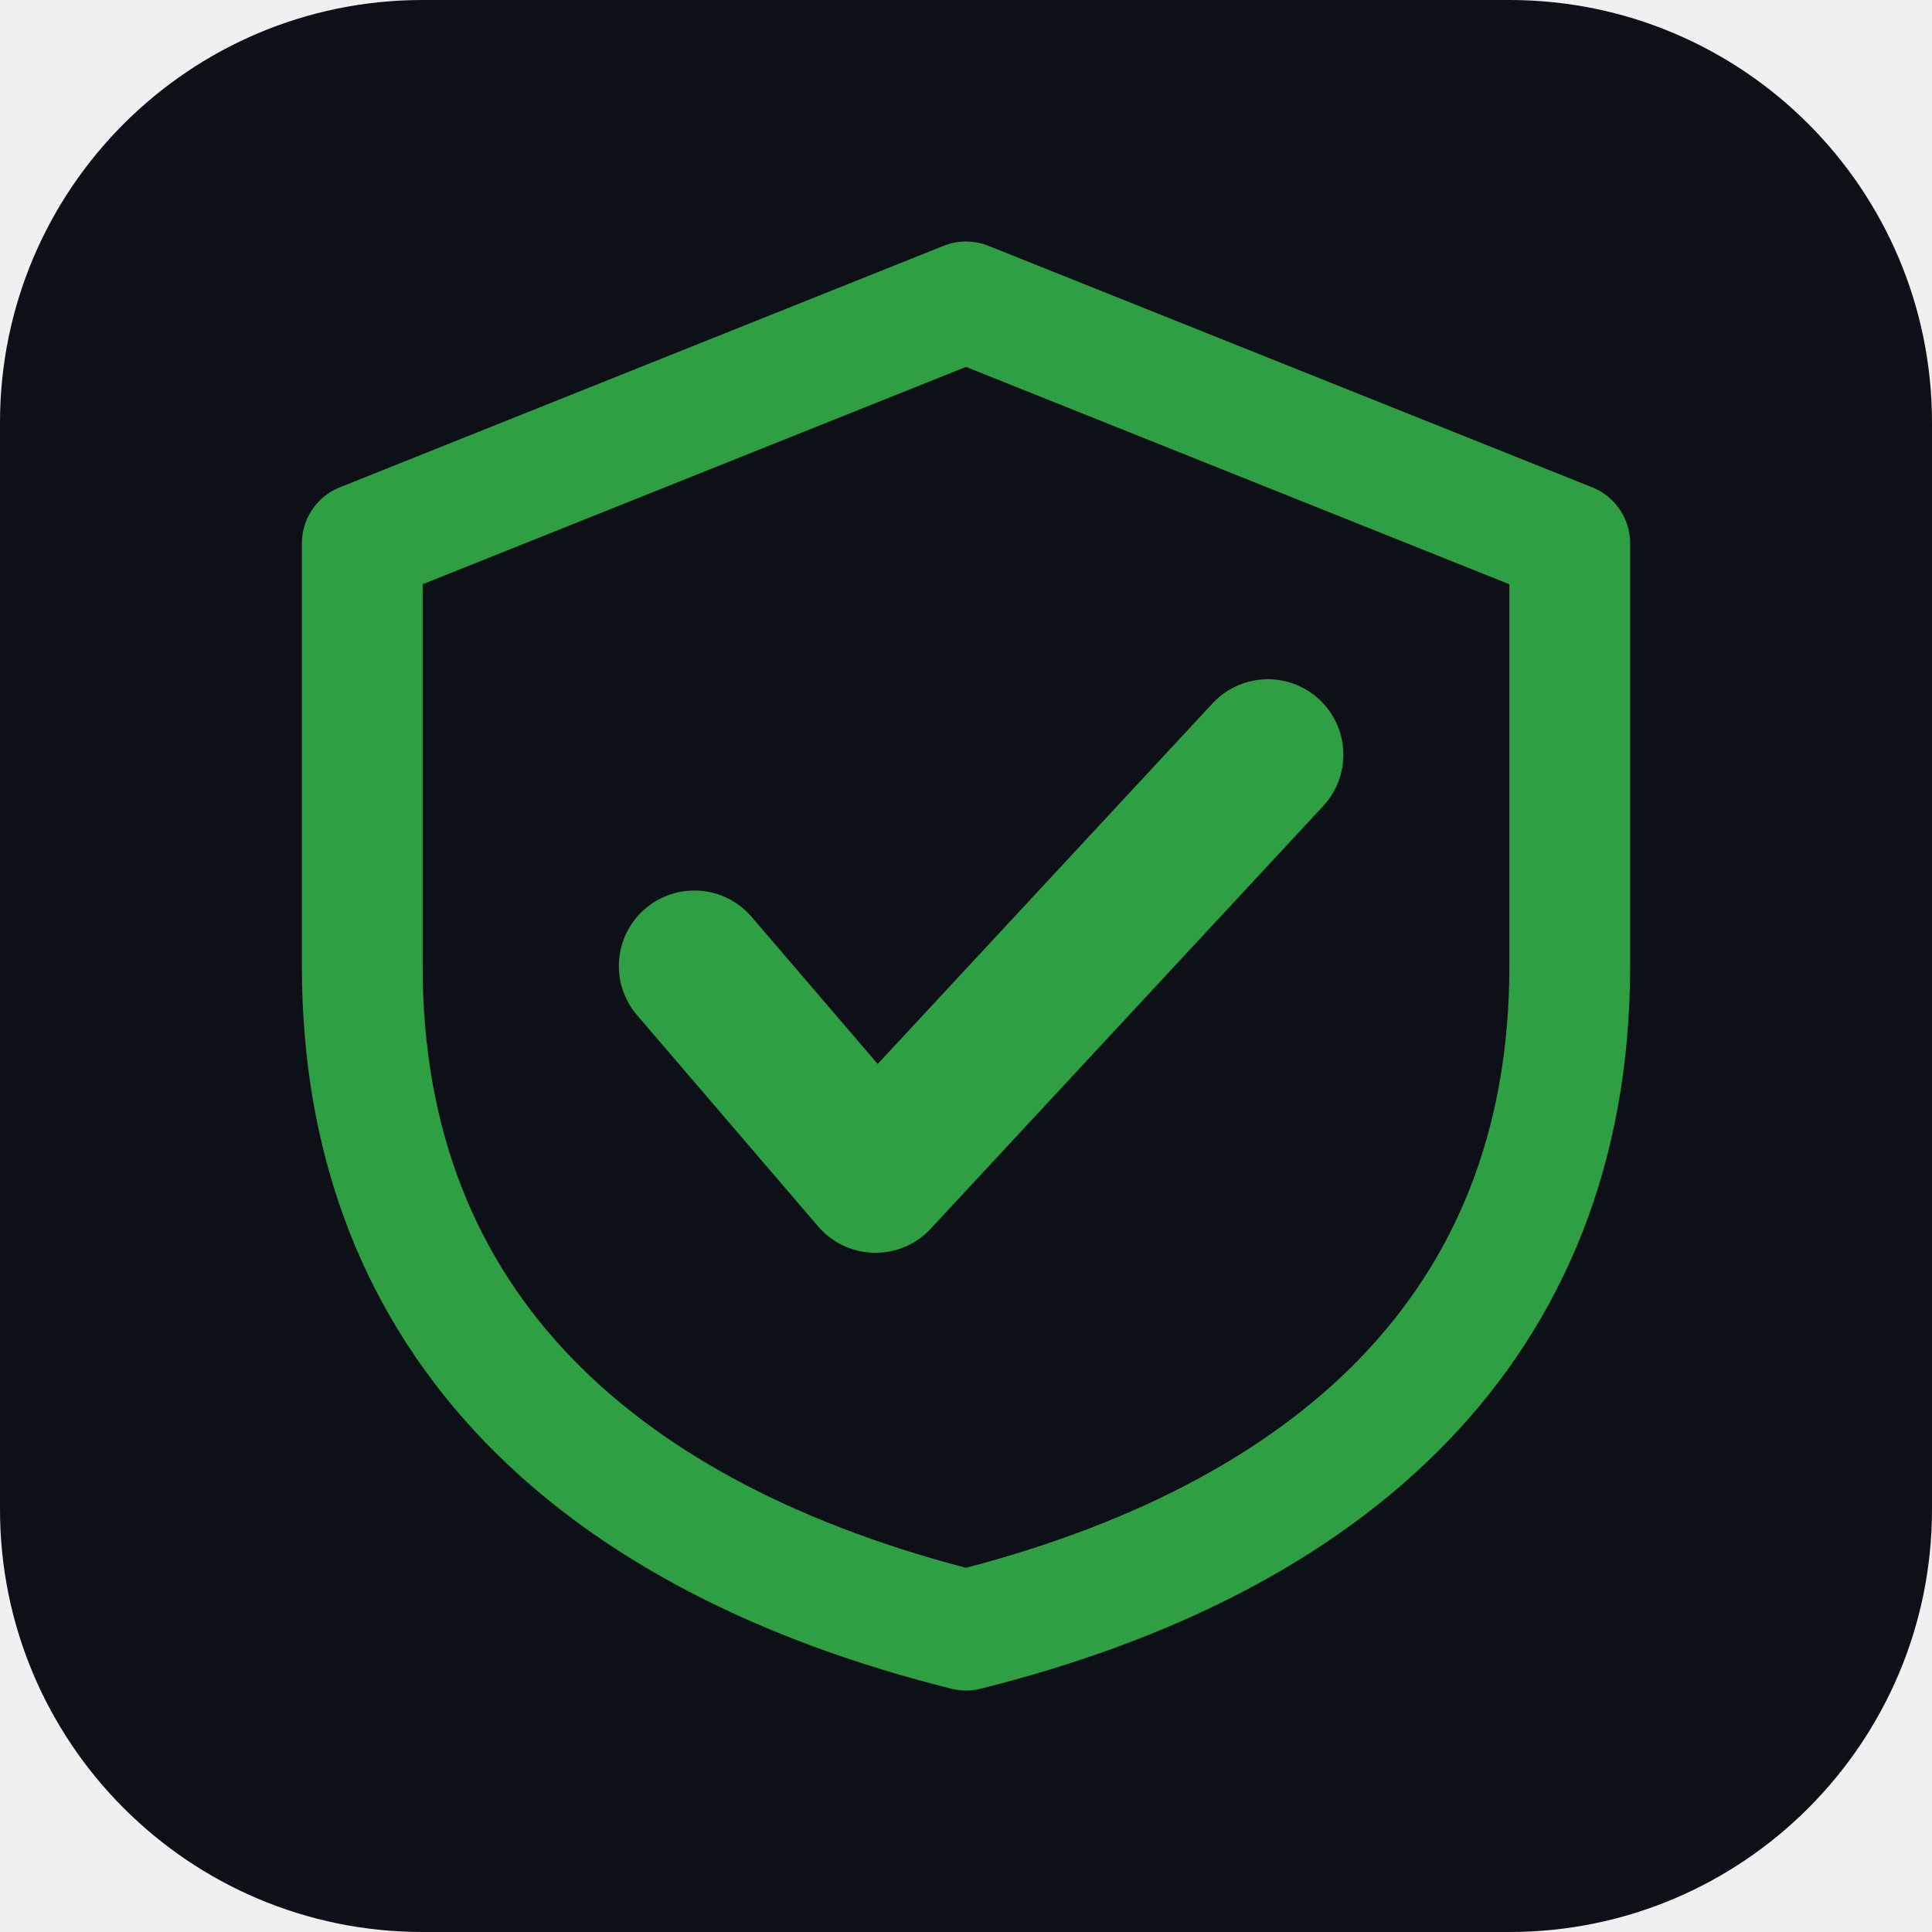
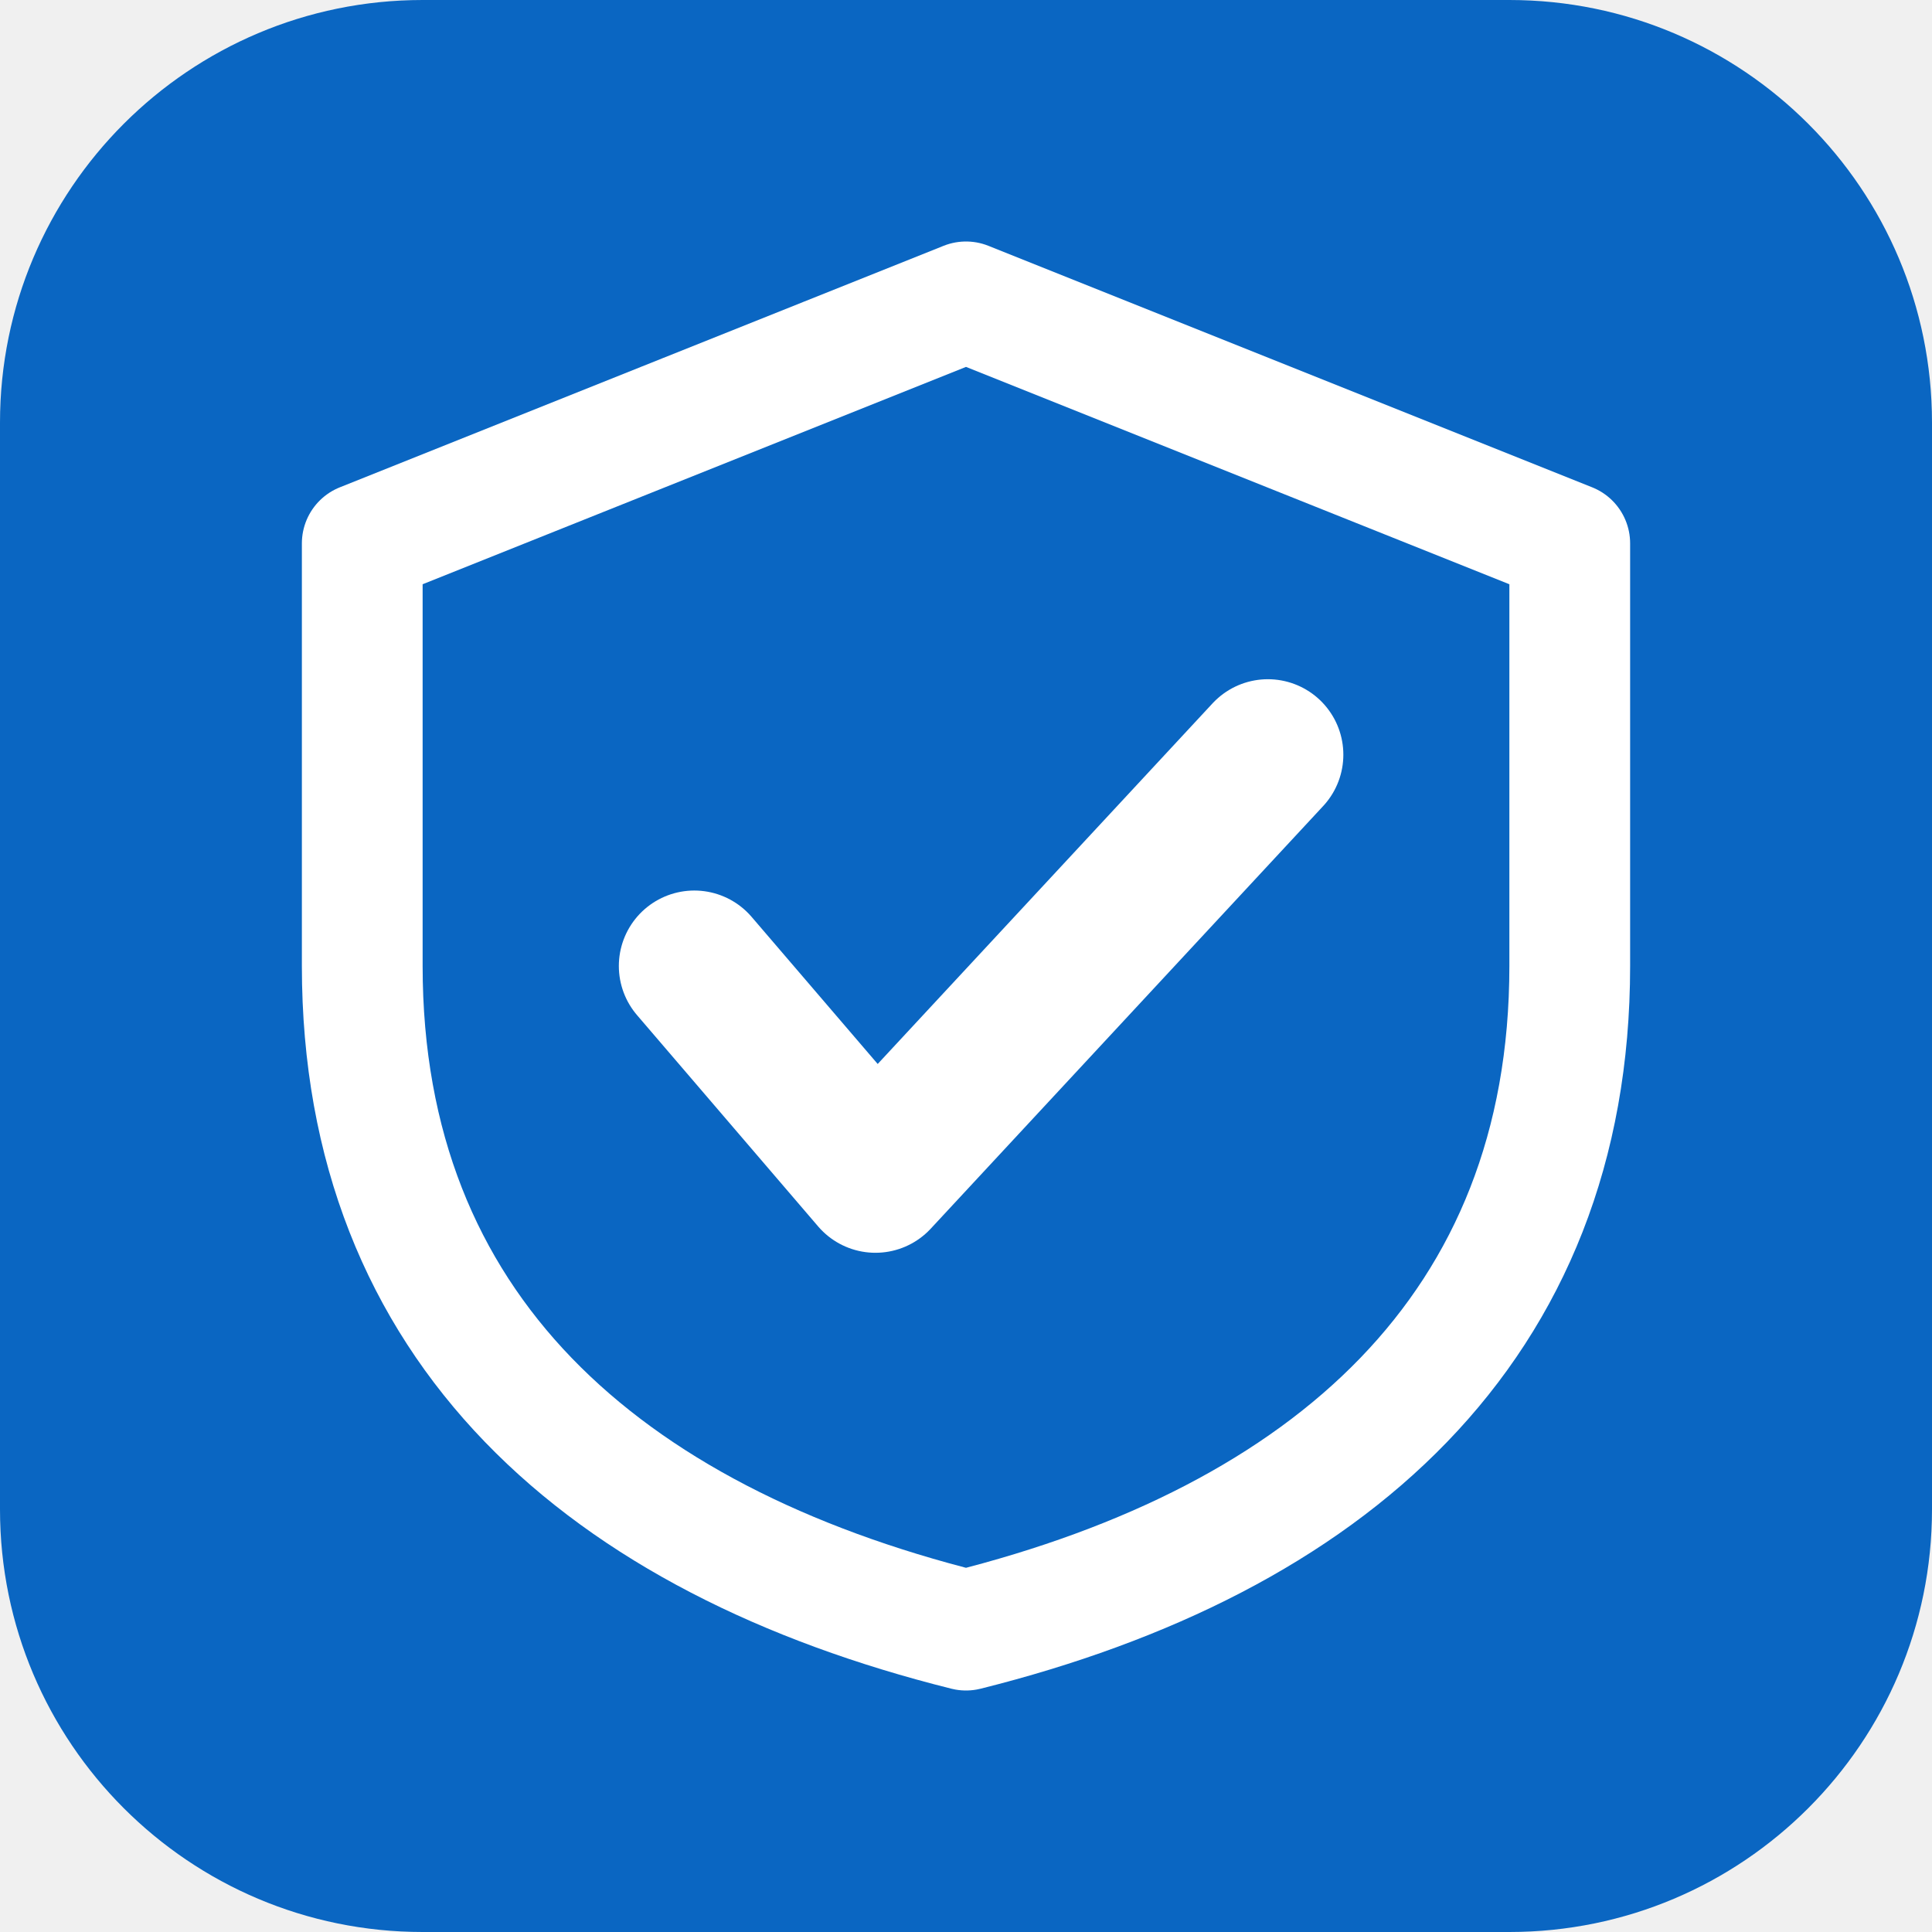
<svg xmlns="http://www.w3.org/2000/svg" viewBox="0 0 64 64">
-   <rect width="64" height="64" rx="14" fill="#0d1117" />
-   <path d="M32 10 52 18v14c0 12-8 19-20 22-12-3-20-10-20-22V18z" fill="none" stroke="#2ea043" stroke-width="4" stroke-linejoin="round" />
-   <path d="M23 32l6 7 13-14" fill="none" stroke="#2ea043" stroke-width="5" stroke-linecap="round" stroke-linejoin="round" />
+   <rect width="64" height="64" rx="14" fill="#0A66C2" />
+   <path d="M32 10 52 18v14c0 12-8 19-20 22-12-3-20-10-20-22V18z" fill="none" stroke="#fff" stroke-width="4" stroke-linejoin="round" />
+   <path d="M23 32l6 7 13-14" fill="none" stroke="#fff" stroke-width="5" stroke-linecap="round" stroke-linejoin="round" />
</svg>
